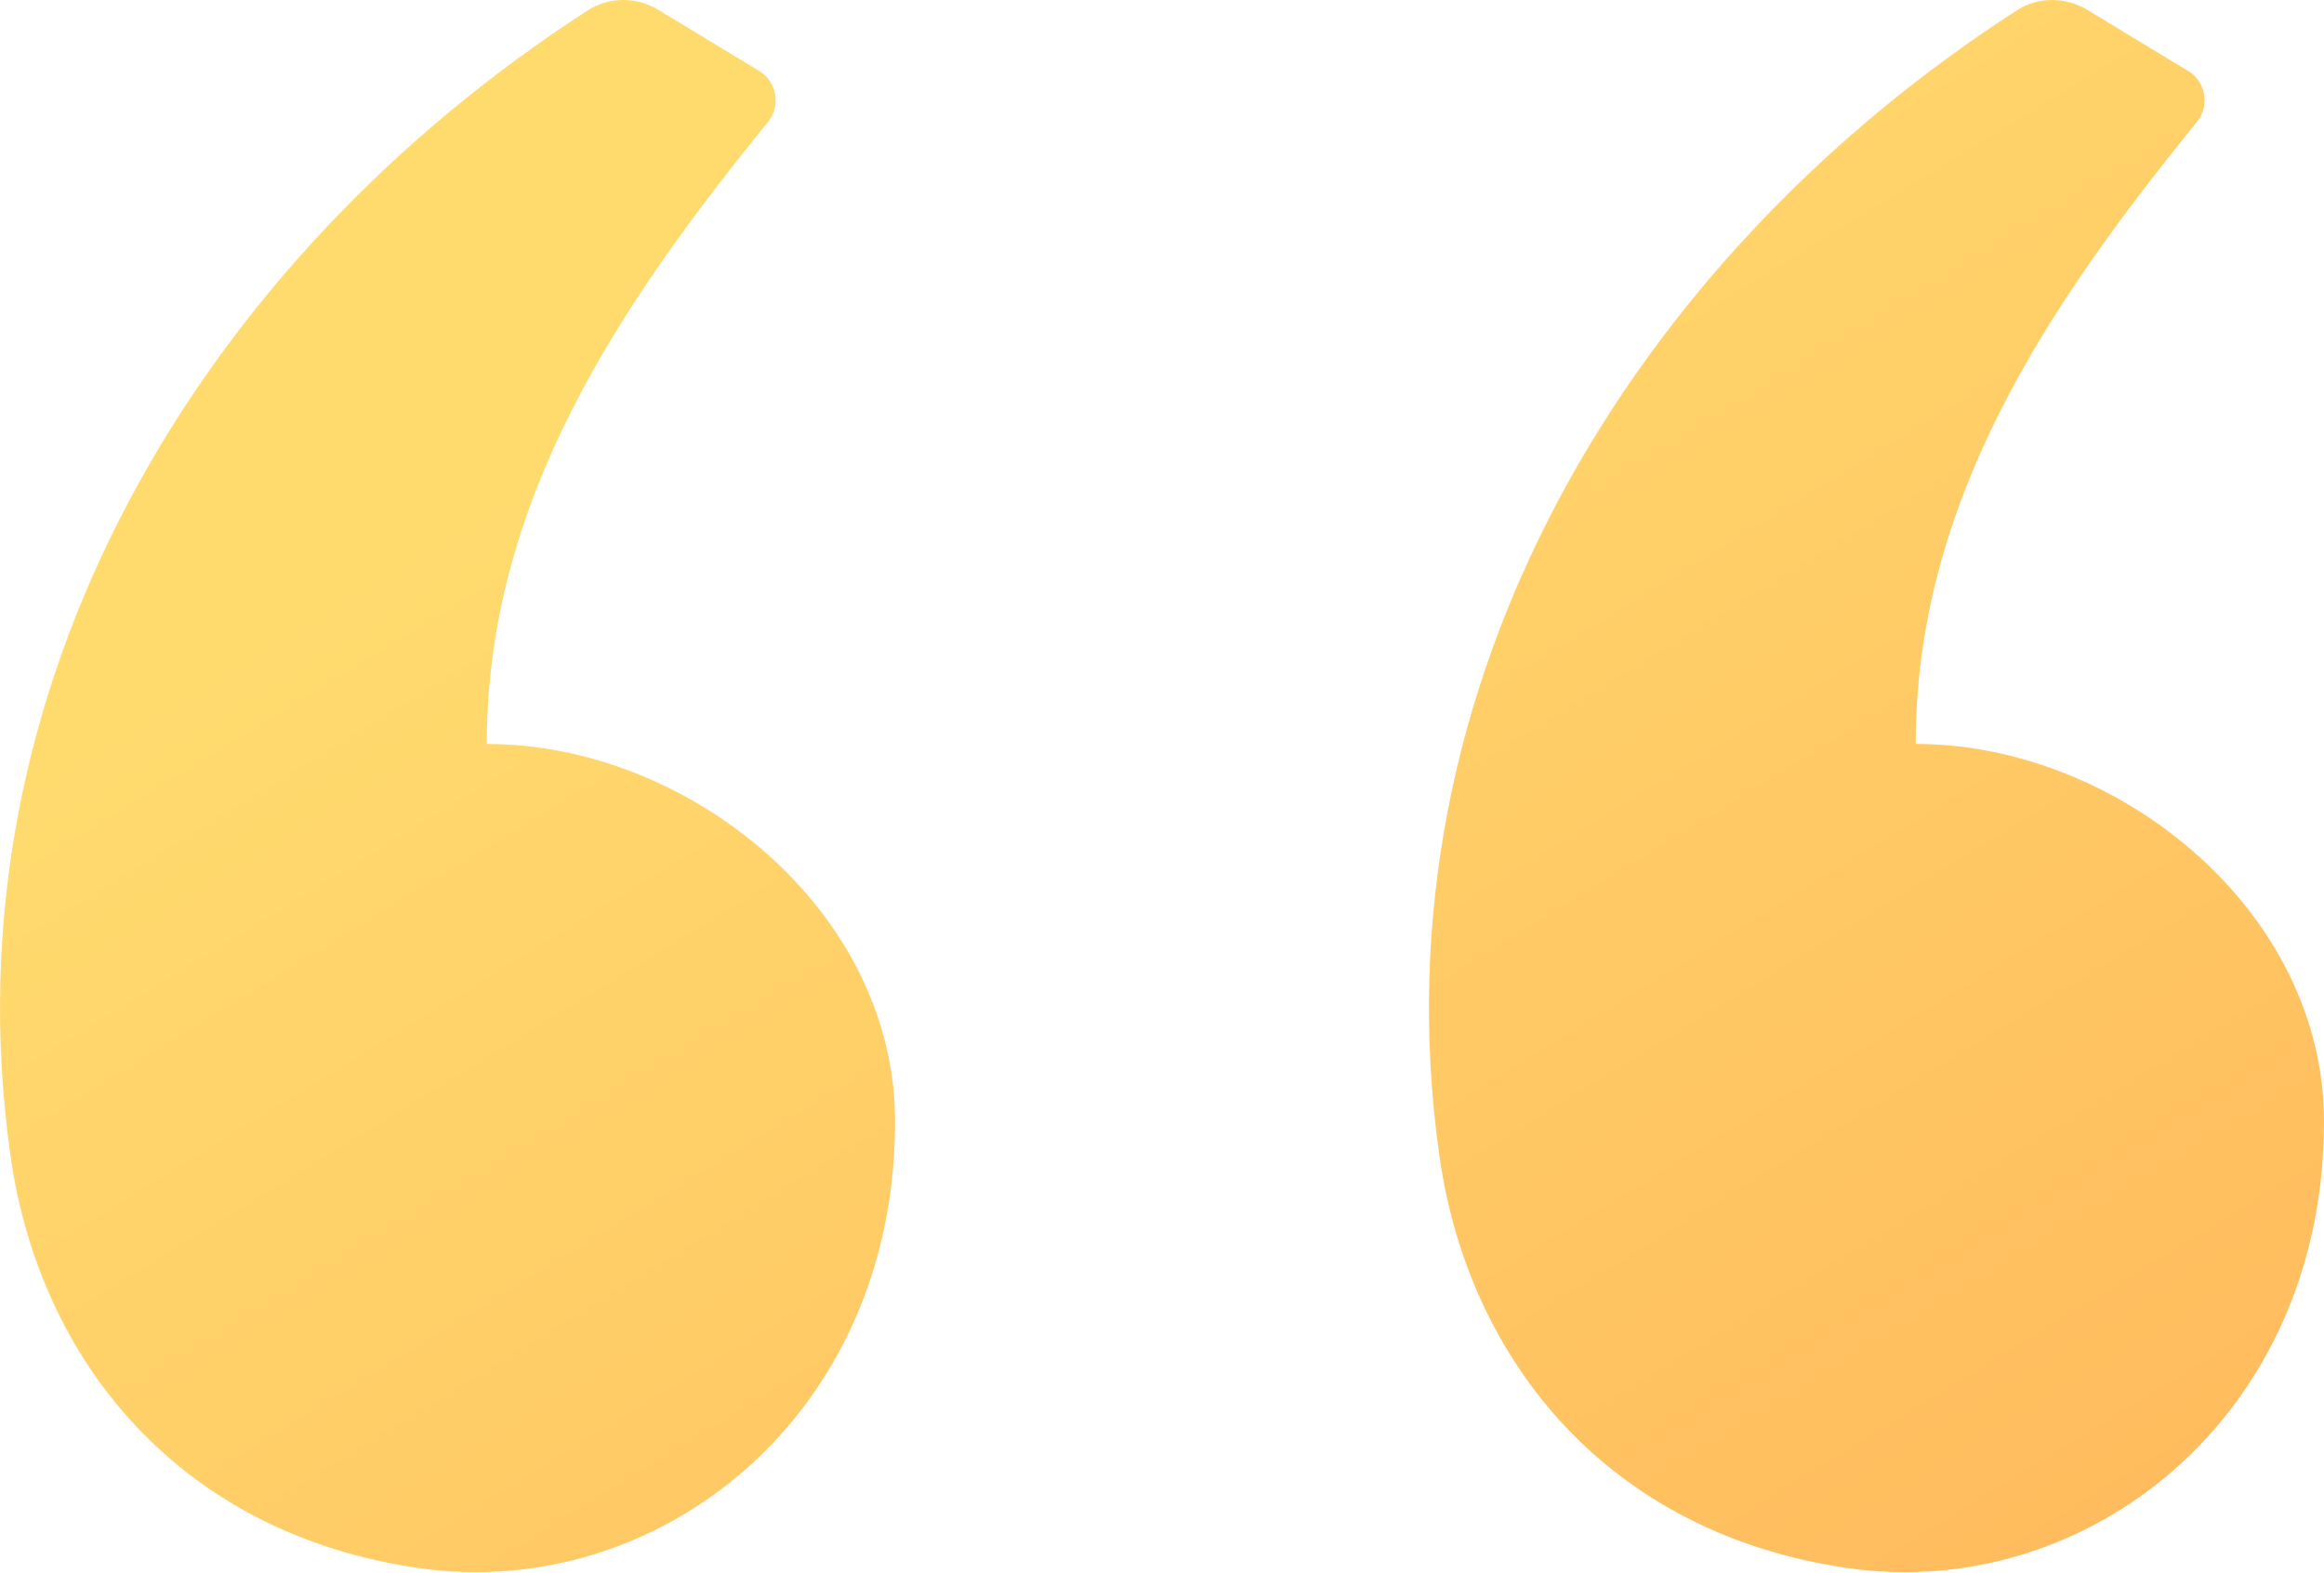
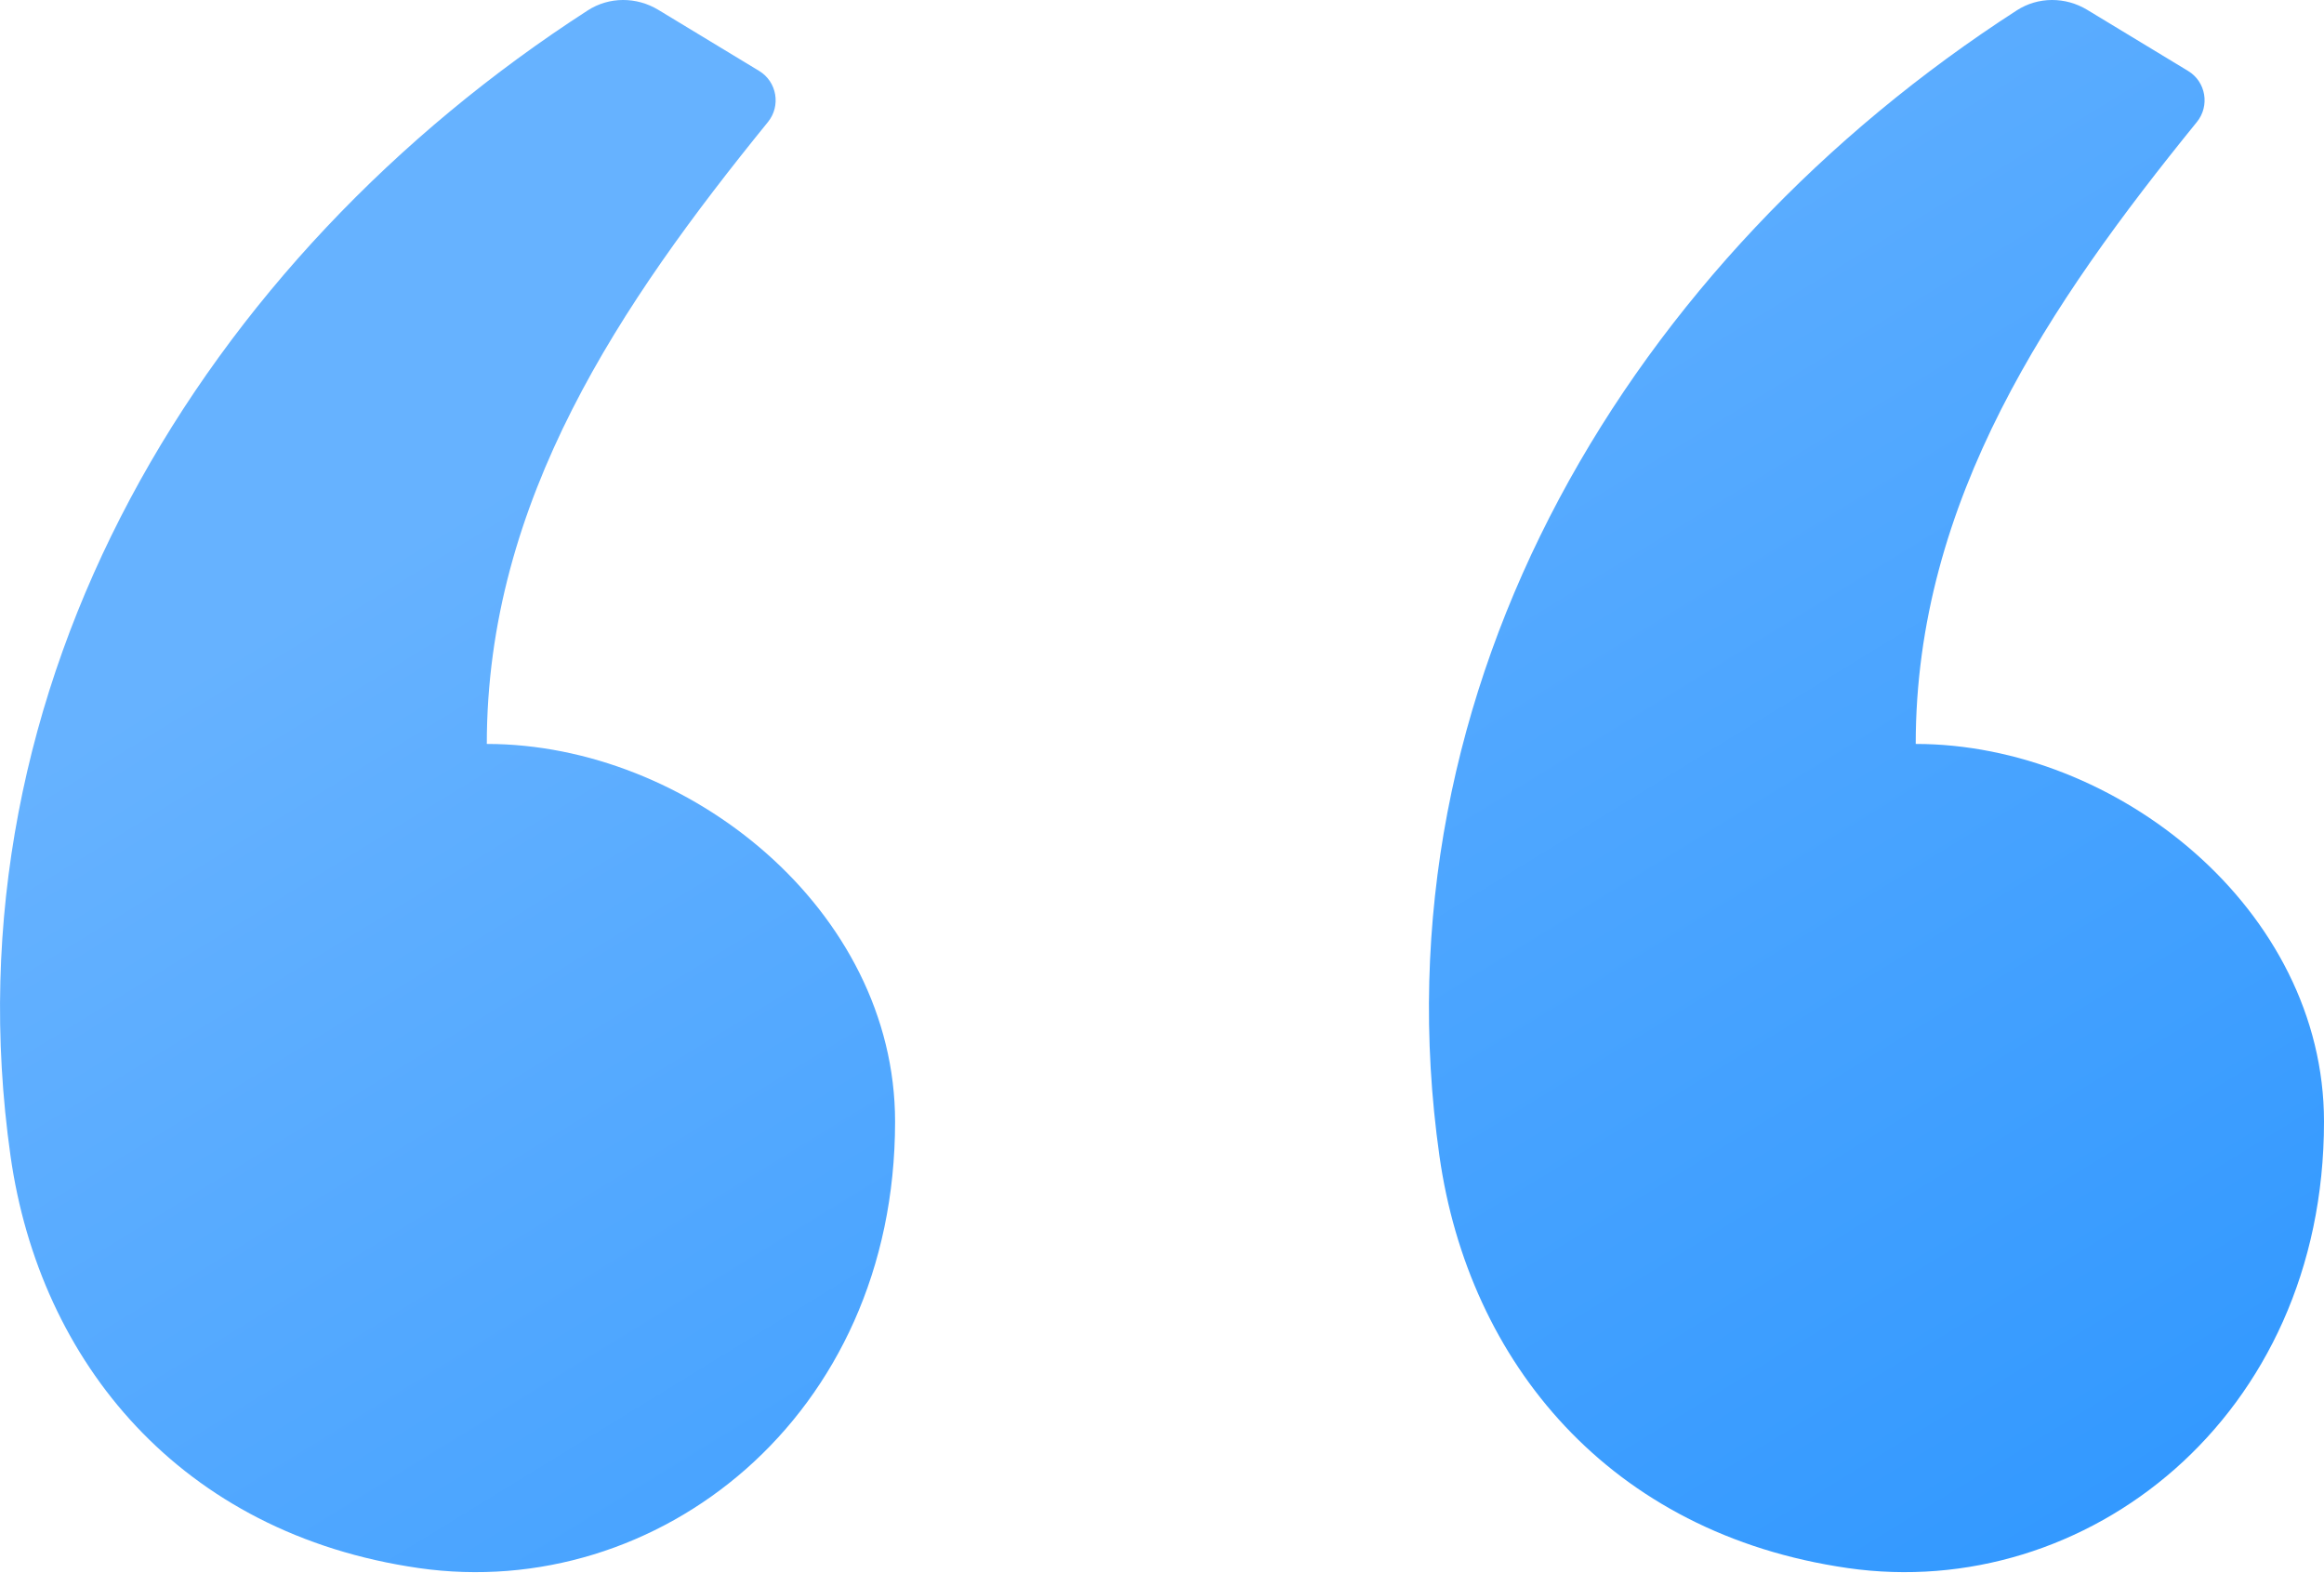
<svg xmlns="http://www.w3.org/2000/svg" width="34" height="23" viewBox="0 0 34 23" fill="none">
  <path fill-rule="evenodd" clip-rule="evenodd" d="M9.631 0.144L11.107 1.038C11.367 1.196 11.427 1.549 11.235 1.785C9.08 4.439 7.122 7.316 7.122 10.883C10.063 10.883 13.095 13.306 13.095 16.408C13.095 20.742 9.611 23.441 6.126 22.939C2.642 22.437 0.581 19.925 0.154 16.911C-0.826 9.999 2.986 3.774 8.599 0.152C8.912 -0.05 9.312 -0.049 9.631 0.144ZM30.536 0.144L32.012 1.038C32.273 1.196 32.332 1.549 32.14 1.785C29.985 4.439 28.027 7.316 28.027 10.883C30.969 10.883 34 13.306 34 16.408C34 20.742 30.516 23.441 27.032 22.939C23.547 22.437 21.486 19.925 21.059 16.911C20.079 9.999 23.892 3.774 29.505 0.152C29.817 -0.05 30.218 -0.049 30.536 0.144Z" fill="url(#paint0_linear)" />
  <defs>
    <linearGradient id="paint0_linear" x1="1.927" y1="4.65138e-07" x2="19.702" y2="29.018" gradientUnits="userSpaceOnUse">
-       <stop offset="0.259" stop-color="#FFDB6E" />
-       <stop offset="1" stop-color="#FFBC5E" />
+       <stop offset="0.259" stop-color="#66B2FF" />
+       <stop offset="1" stop-color="#3399FF" />
    </linearGradient>
  </defs>
</svg>
